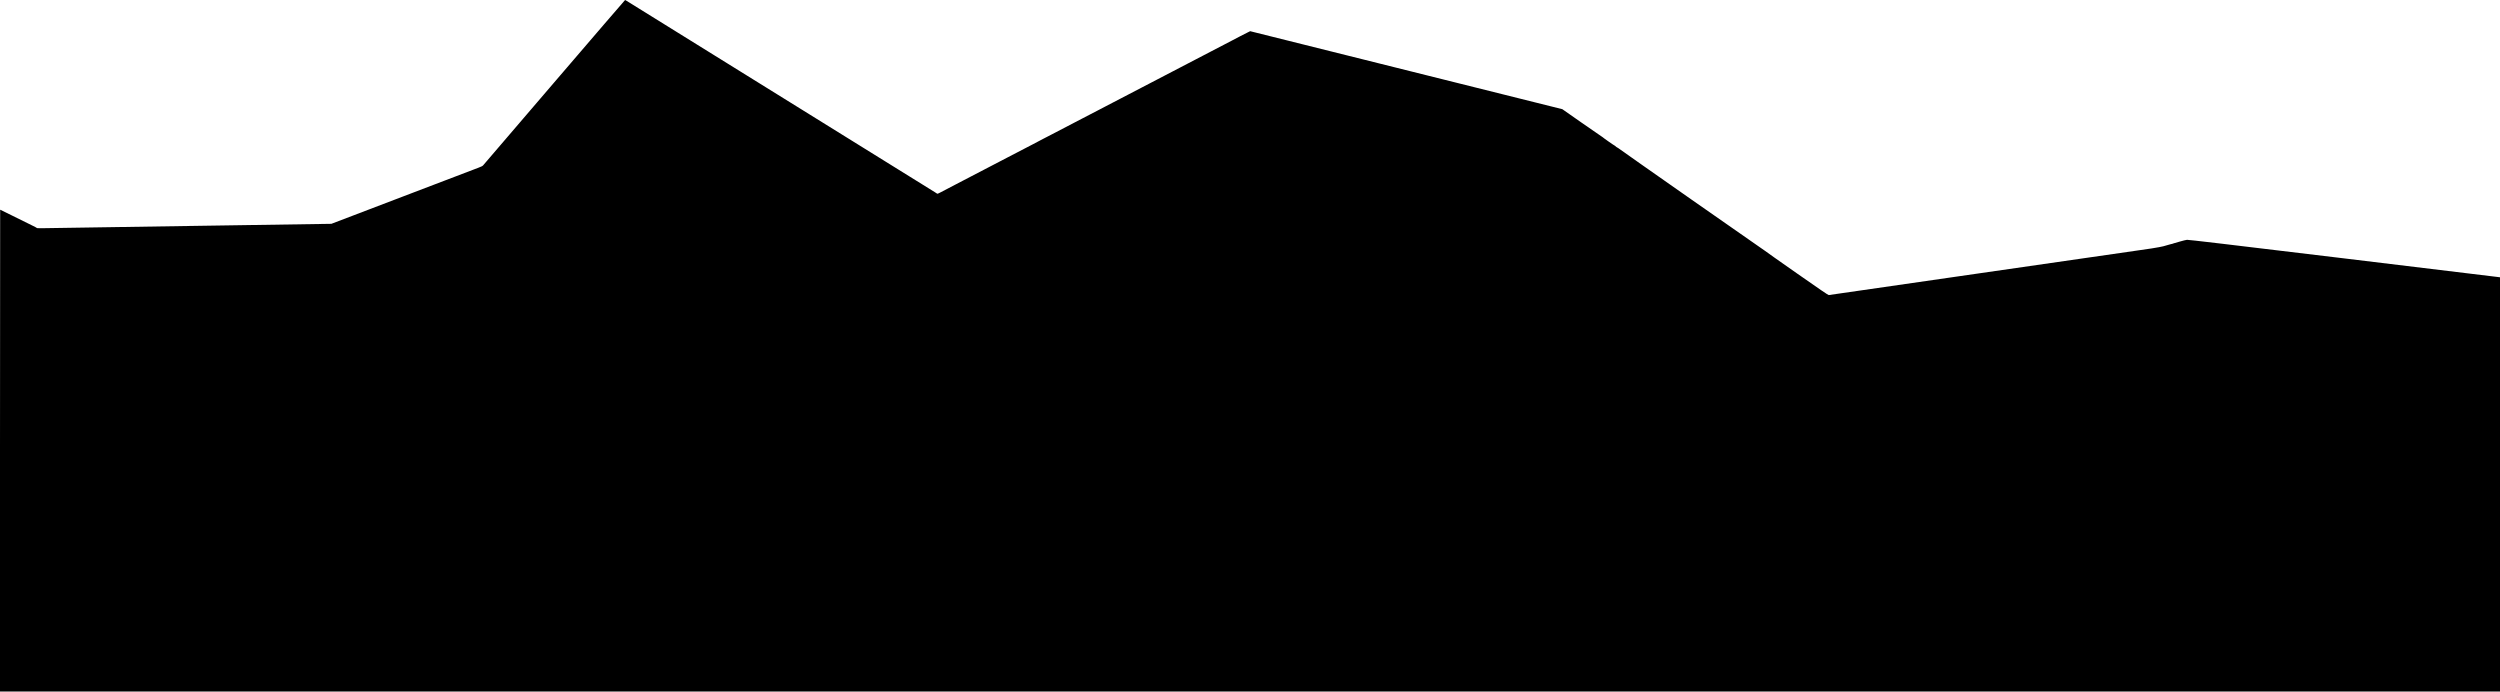
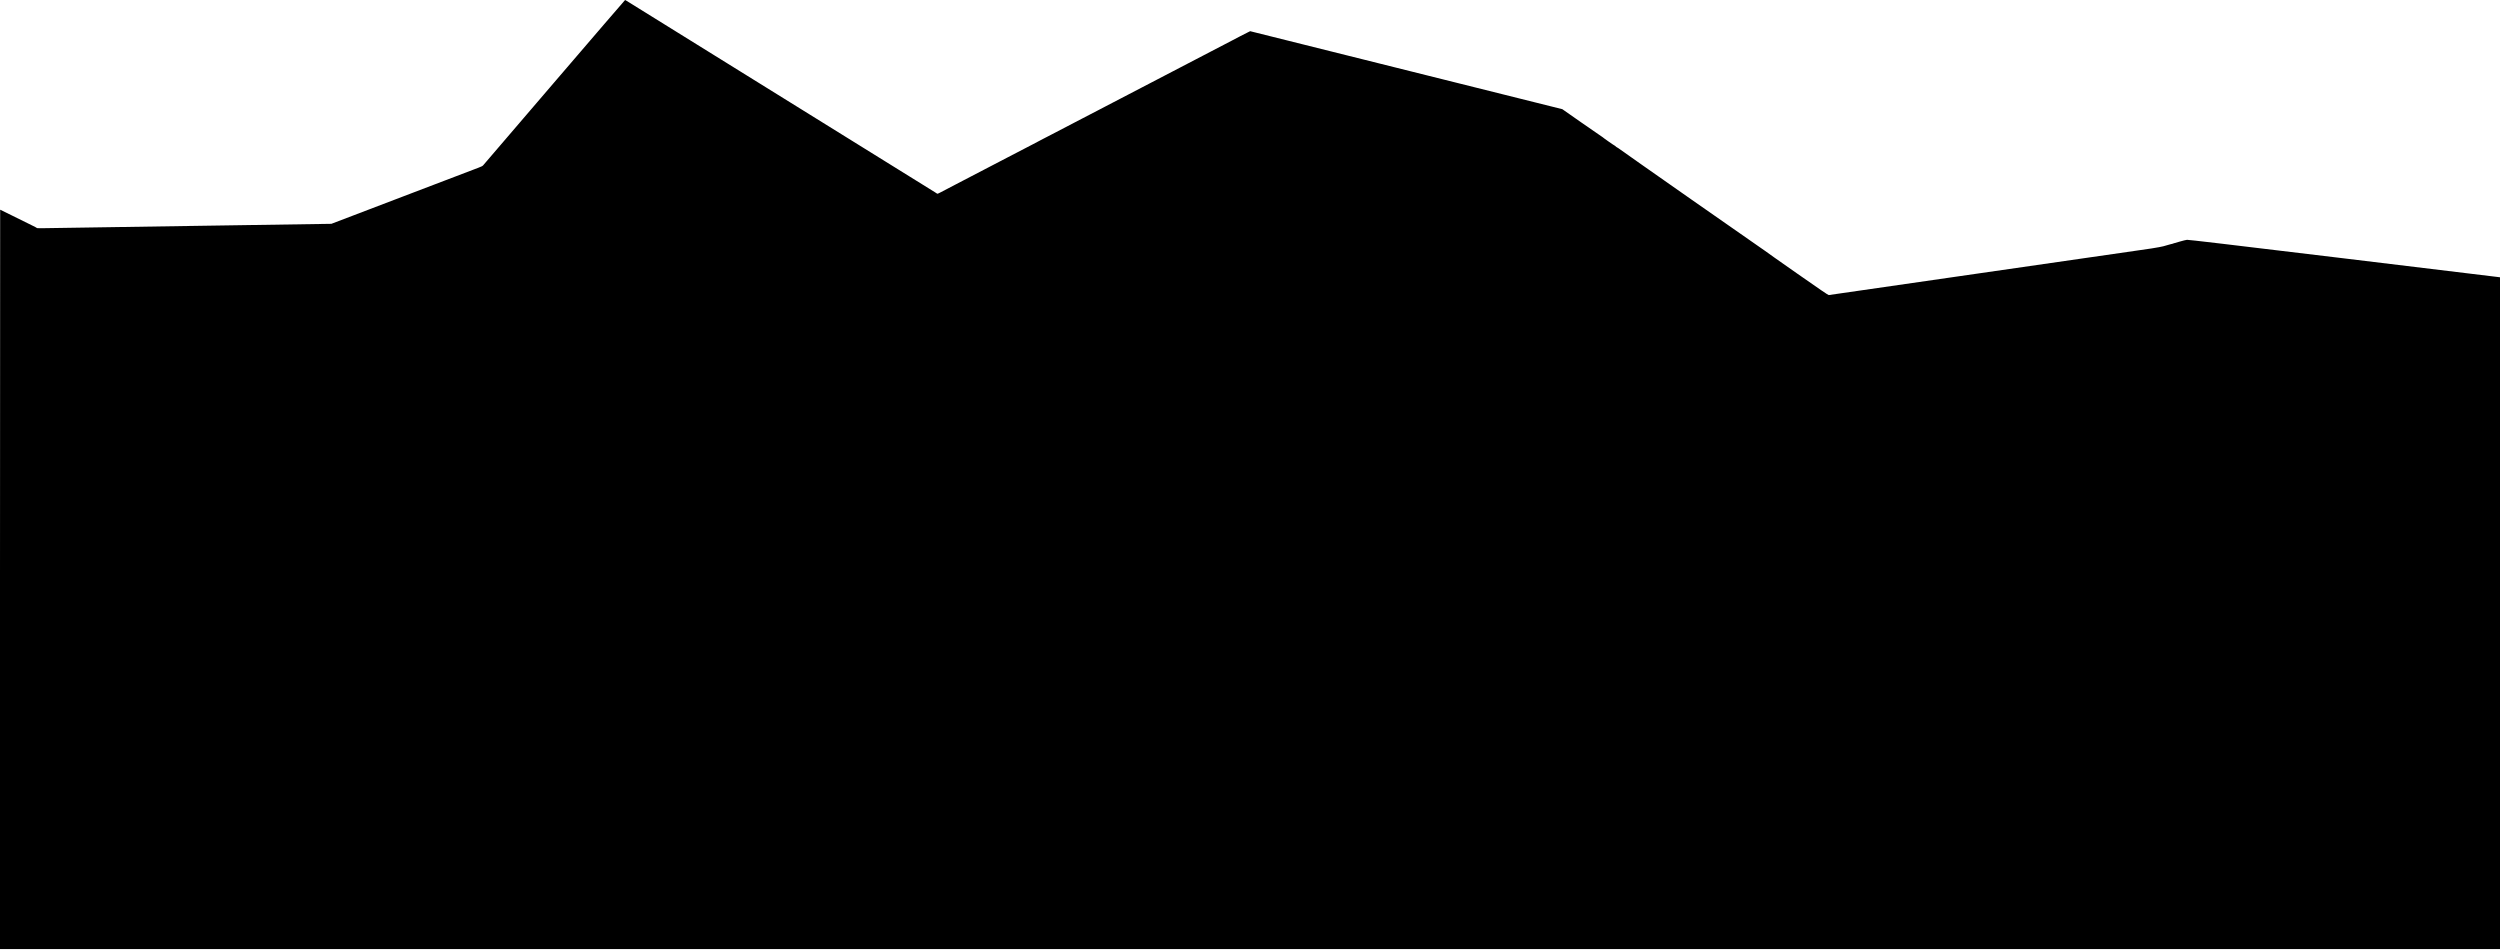
- <svg xmlns="http://www.w3.org/2000/svg" version="1.0" width="8000pt" height="2213pt" viewBox="0 0 8000 2213" preserveAspectRatio="xMidYMid meet">
-   <g transform="translate(0,2213) scale(0.1,-0.1)" fill="#000000" stroke="none">
-     <path d="M17740 19499 c-1240 -1447 -2266 -2644 -2280 -2660 -18 -21 -61 -43 -155 -78 -71 -27 -1158 -441 -2415 -921 l-2285 -872 -4485 -68 c-2467 -38 -4587 -70 -4712 -72 -124 -2 -224 0 -222 3 2 4 -83 49 -189 100 -105 52 -371 183 -589 291 -219 109 -400 198 -403 198 -3 0 -5 -3469 -5 -7710 l0 -7710 40000 0 40000 0 0 6629 0 6628 -87 11 c-49 7 -2288 277 -4978 603 -3651 441 -4905 589 -4950 585 -33 -3 -136 -28 -230 -56 -93 -28 -181 -53 -194 -56 -13 -3 -32 -9 -43 -15 -10 -5 -18 -7 -18 -5 0 3 -12 1 -27 -5 -16 -6 -39 -13 -53 -15 -14 -3 -32 -7 -40 -11 -8 -3 -24 -8 -35 -10 -11 -2 -65 -17 -120 -34 -83 -25 -600 -108 -945 -152 -19 -2 -2217 -320 -4885 -705 -2667 -386 -4861 -703 -4875 -704 -19 -1 -283 179 -1030 702 -553 387 -1007 707 -1008 712 -2 4 -7 8 -12 8 -11 0 -4684 3271 -4688 3282 -2 4 -8 8 -14 8 -11 0 -81 51 -86 63 -2 4 -8 7 -12 7 -12 0 -384 261 -388 272 -2 4 -8 8 -12 8 -5 0 -294 199 -642 443 l-633 443 -4995 1248 -4995 1248 -100 -50 c-55 -27 -154 -77 -220 -112 -66 -35 -174 -92 -240 -126 -66 -34 -174 -90 -240 -125 -66 -34 -174 -91 -240 -125 -66 -34 -174 -90 -240 -125 -66 -34 -174 -91 -240 -125 -66 -34 -174 -90 -240 -125 -66 -34 -174 -91 -240 -125 -66 -34 -174 -90 -240 -125 -66 -34 -174 -91 -240 -125 -66 -34 -174 -90 -240 -125 -66 -34 -174 -91 -240 -125 -66 -34 -174 -90 -240 -125 -66 -34 -174 -91 -240 -125 -66 -34 -174 -90 -240 -125 -66 -34 -174 -91 -240 -125 -66 -34 -174 -90 -240 -125 -66 -34 -174 -91 -240 -125 -66 -34 -174 -90 -240 -125 -66 -34 -176 -92 -245 -128 -69 -35 -174 -90 -235 -122 -60 -31 -166 -86 -235 -122 -69 -36 -177 -92 -240 -125 -216 -113 -375 -196 -485 -253 -60 -31 -191 -99 -290 -151 -99 -52 -218 -114 -265 -137 -47 -24 -89 -46 -95 -50 -5 -5 -104 -57 -220 -116 -387 -200 -560 -290 -810 -421 -71 -37 -179 -94 -240 -125 -60 -32 -168 -88 -240 -125 -71 -37 -179 -94 -240 -125 -60 -32 -168 -88 -240 -125 -71 -37 -179 -94 -240 -125 -60 -32 -168 -88 -240 -125 -71 -38 -179 -94 -240 -125 -161 -83 -347 -180 -455 -238 -52 -28 -101 -51 -109 -51 -8 0 -29 11 -47 25 -18 14 -35 25 -38 25 -6 0 -9836 6102 -9878 6131 -14 11 -30 19 -35 19 -4 0 -1023 -1184 -2263 -2631z" />
+ <svg xmlns="http://www.w3.org/2000/svg" version="1.0" width="8000pt" height="3037pt" viewBox="0 0 8000 3037" preserveAspectRatio="xMidYMid meet">
+   <g transform="translate(0,3037) scale(0.1,-0.1)" fill="#000000" stroke="none">
+     <path d="M17740 27739 c-1240 -1447 -2266 -2644 -2280 -2660 -18 -21 -61 -43 -155 -78 -71 -27 -1158 -441 -2415 -921 l-2285 -872 -4485 -68 c-2467 -38 -4587 -70 -4712 -72 -124 -2 -224 0 -222 3 2 4 -83 49 -189 100 -105 52 -371 183 -589 291 -219 109 -400 198 -403 198 -3 0 -5 -5323 -5 -11830 l0 -11830 40000 0 40000 0 0 10749 0 10748 -87 11 c-49 7 -2288 277 -4978 603 -3651 441 -4905 589 -4950 585 -33 -3 -136 -28 -230 -56 -93 -28 -181 -53 -194 -56 -13 -3 -32 -9 -43 -15 -10 -5 -18 -7 -18 -5 0 3 -12 1 -27 -5 -16 -6 -39 -13 -53 -15 -14 -3 -32 -7 -40 -11 -8 -3 -24 -8 -35 -10 -11 -2 -65 -17 -120 -34 -83 -25 -600 -108 -945 -152 -19 -2 -2217 -320 -4885 -705 -2667 -386 -4861 -703 -4875 -704 -19 -1 -283 179 -1030 702 -553 387 -1007 707 -1008 712 -2 4 -7 8 -12 8 -11 0 -4684 3271 -4688 3282 -2 4 -8 8 -14 8 -11 0 -81 51 -86 63 -2 4 -8 7 -12 7 -12 0 -384 261 -388 272 -2 4 -8 8 -12 8 -5 0 -294 199 -642 443 l-633 443 -4995 1248 -4995 1248 -100 -50 c-55 -27 -154 -77 -220 -112 -66 -35 -174 -92 -240 -126 -66 -34 -174 -90 -240 -125 -66 -34 -174 -91 -240 -125 -66 -34 -174 -90 -240 -125 -66 -34 -174 -91 -240 -125 -66 -34 -174 -90 -240 -125 -66 -34 -174 -91 -240 -125 -66 -34 -174 -90 -240 -125 -66 -34 -174 -91 -240 -125 -66 -34 -174 -90 -240 -125 -66 -34 -174 -91 -240 -125 -66 -34 -174 -90 -240 -125 -66 -34 -174 -91 -240 -125 -66 -34 -174 -90 -240 -125 -66 -34 -174 -91 -240 -125 -66 -34 -174 -90 -240 -125 -66 -34 -174 -91 -240 -125 -66 -34 -174 -90 -240 -125 -66 -34 -176 -92 -245 -128 -69 -35 -174 -90 -235 -122 -60 -31 -166 -86 -235 -122 -69 -36 -177 -92 -240 -125 -216 -113 -375 -196 -485 -253 -60 -31 -191 -99 -290 -151 -99 -52 -218 -114 -265 -137 -47 -24 -89 -46 -95 -50 -5 -5 -104 -57 -220 -116 -387 -200 -560 -290 -810 -421 -71 -37 -179 -94 -240 -125 -60 -32 -168 -88 -240 -125 -71 -37 -179 -94 -240 -125 -60 -32 -168 -88 -240 -125 -71 -37 -179 -94 -240 -125 -60 -32 -168 -88 -240 -125 -71 -38 -179 -94 -240 -125 -161 -83 -347 -180 -455 -238 -52 -28 -101 -51 -109 -51 -8 0 -29 11 -47 25 -18 14 -35 25 -38 25 -6 0 -9836 6102 -9878 6131 -14 11 -30 19 -35 19 -4 0 -1023 -1184 -2263 -2631z" />
  </g>
</svg>
